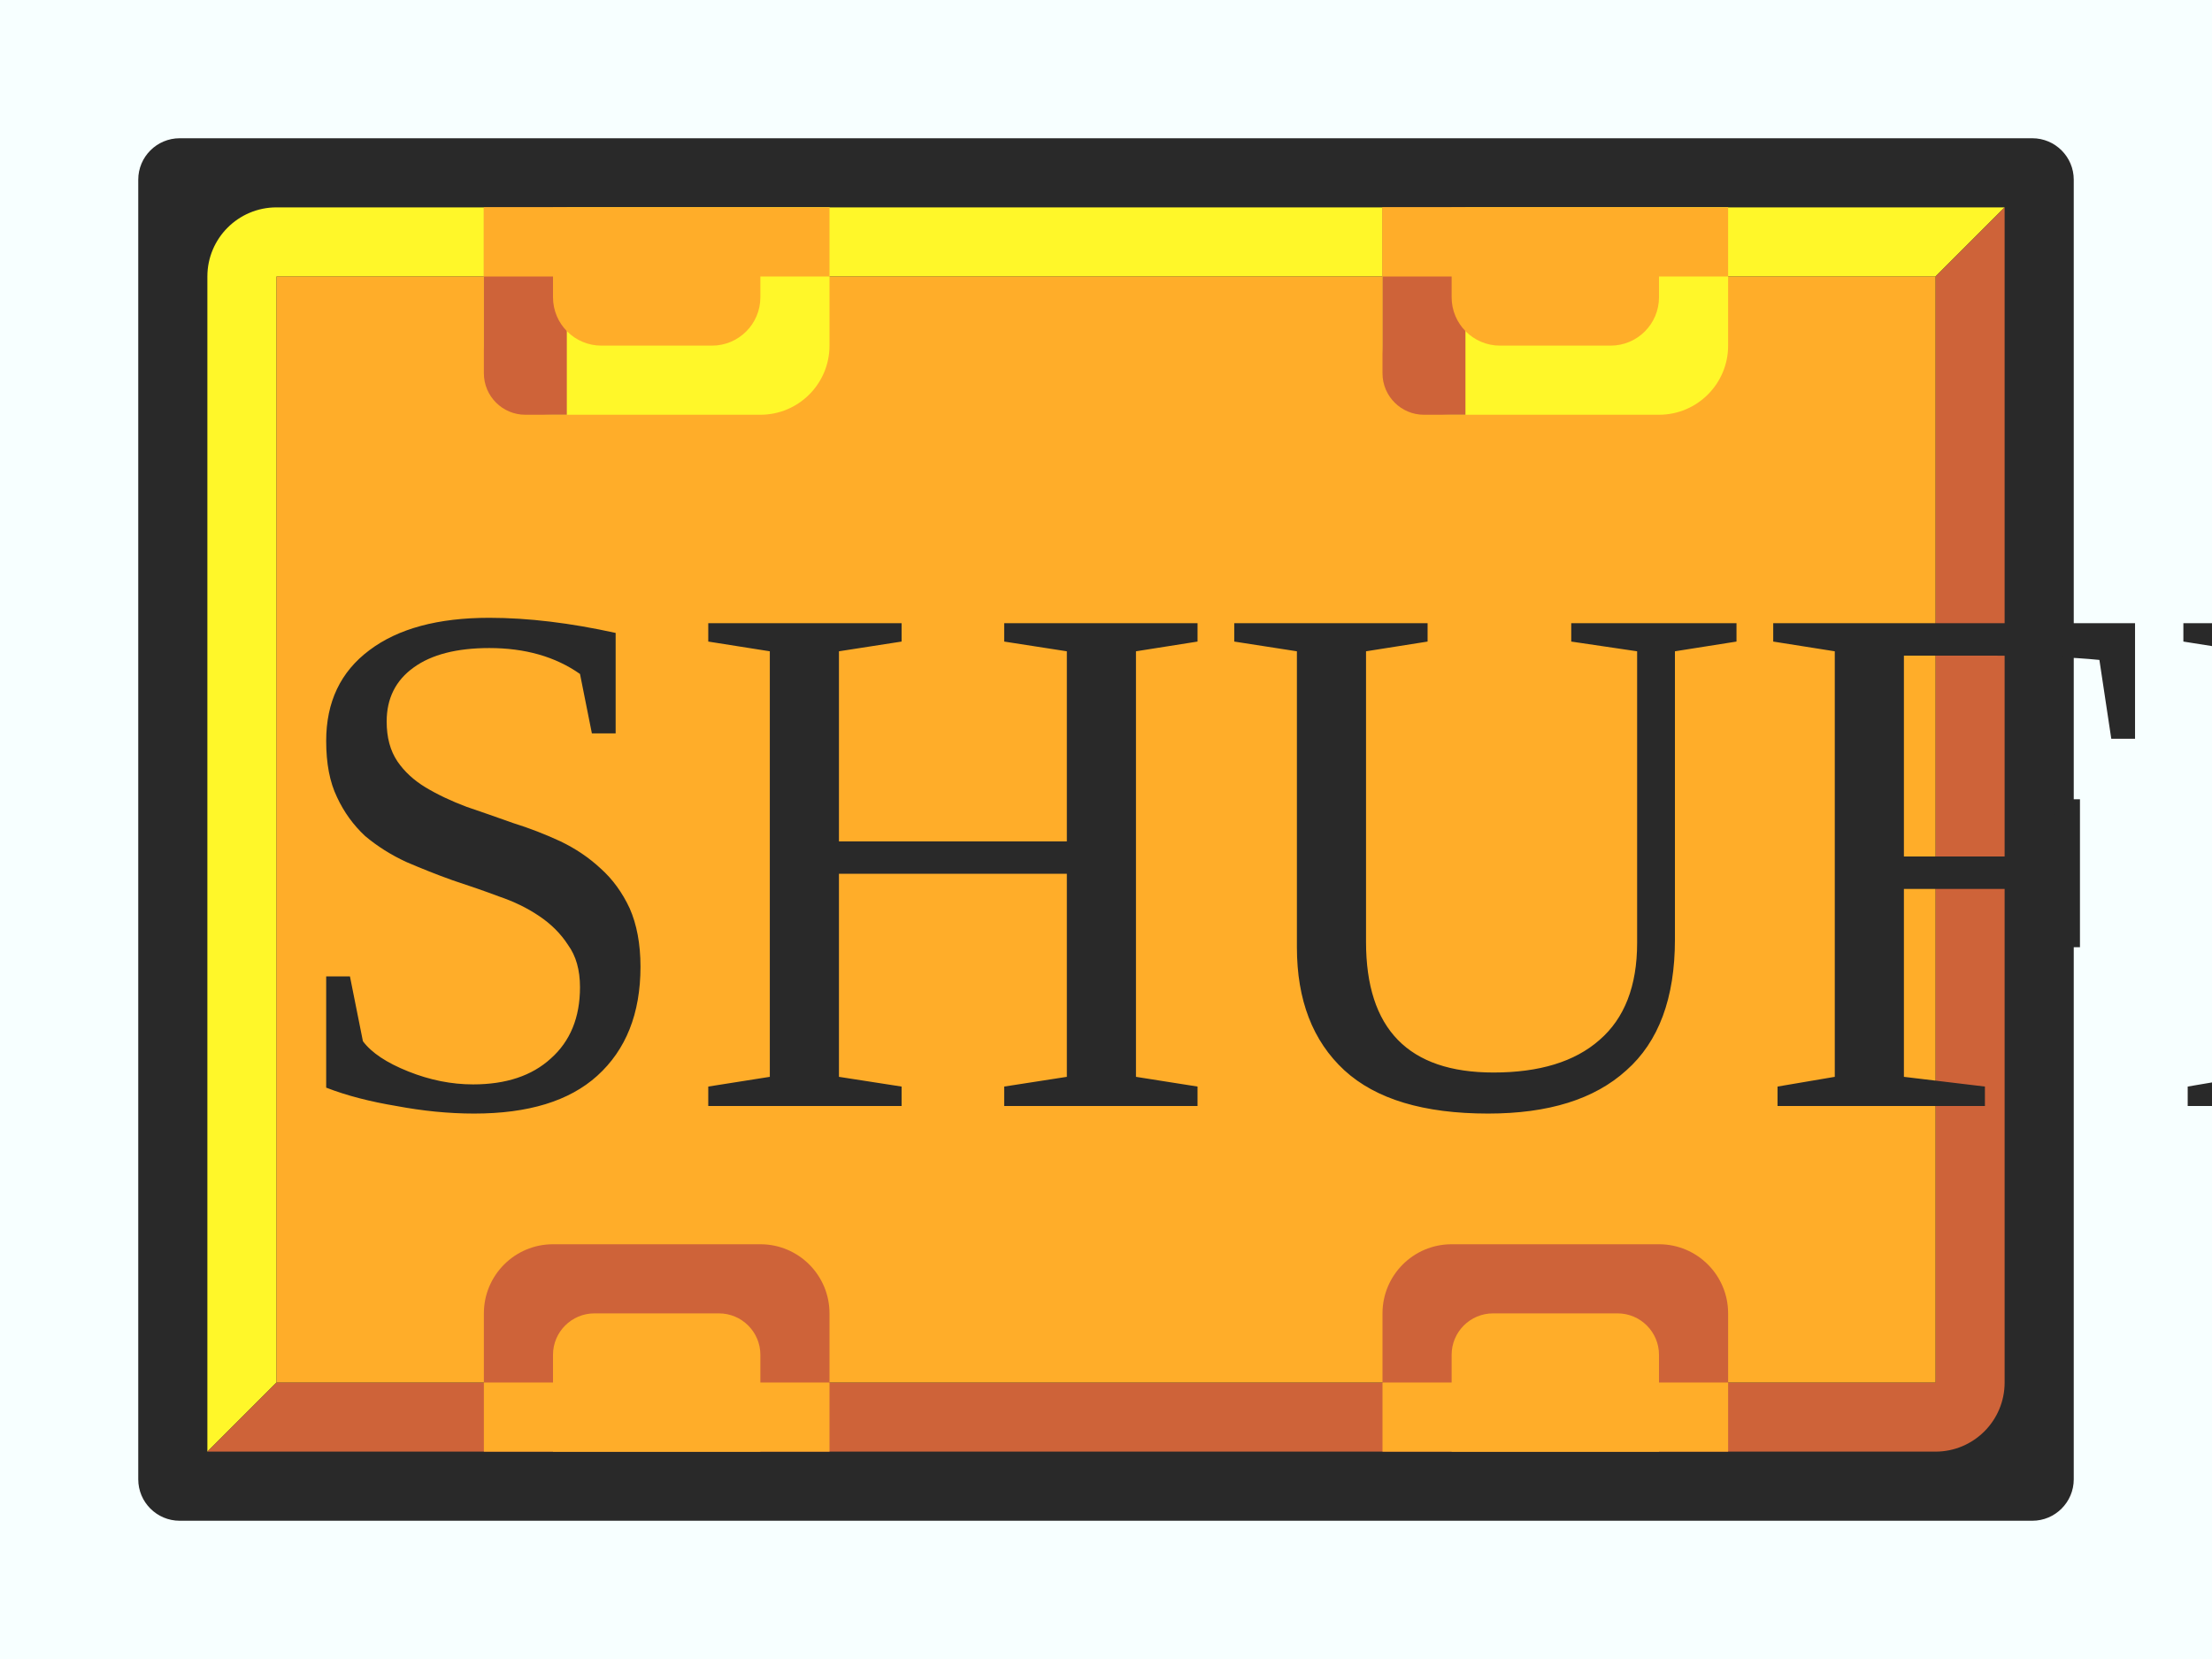
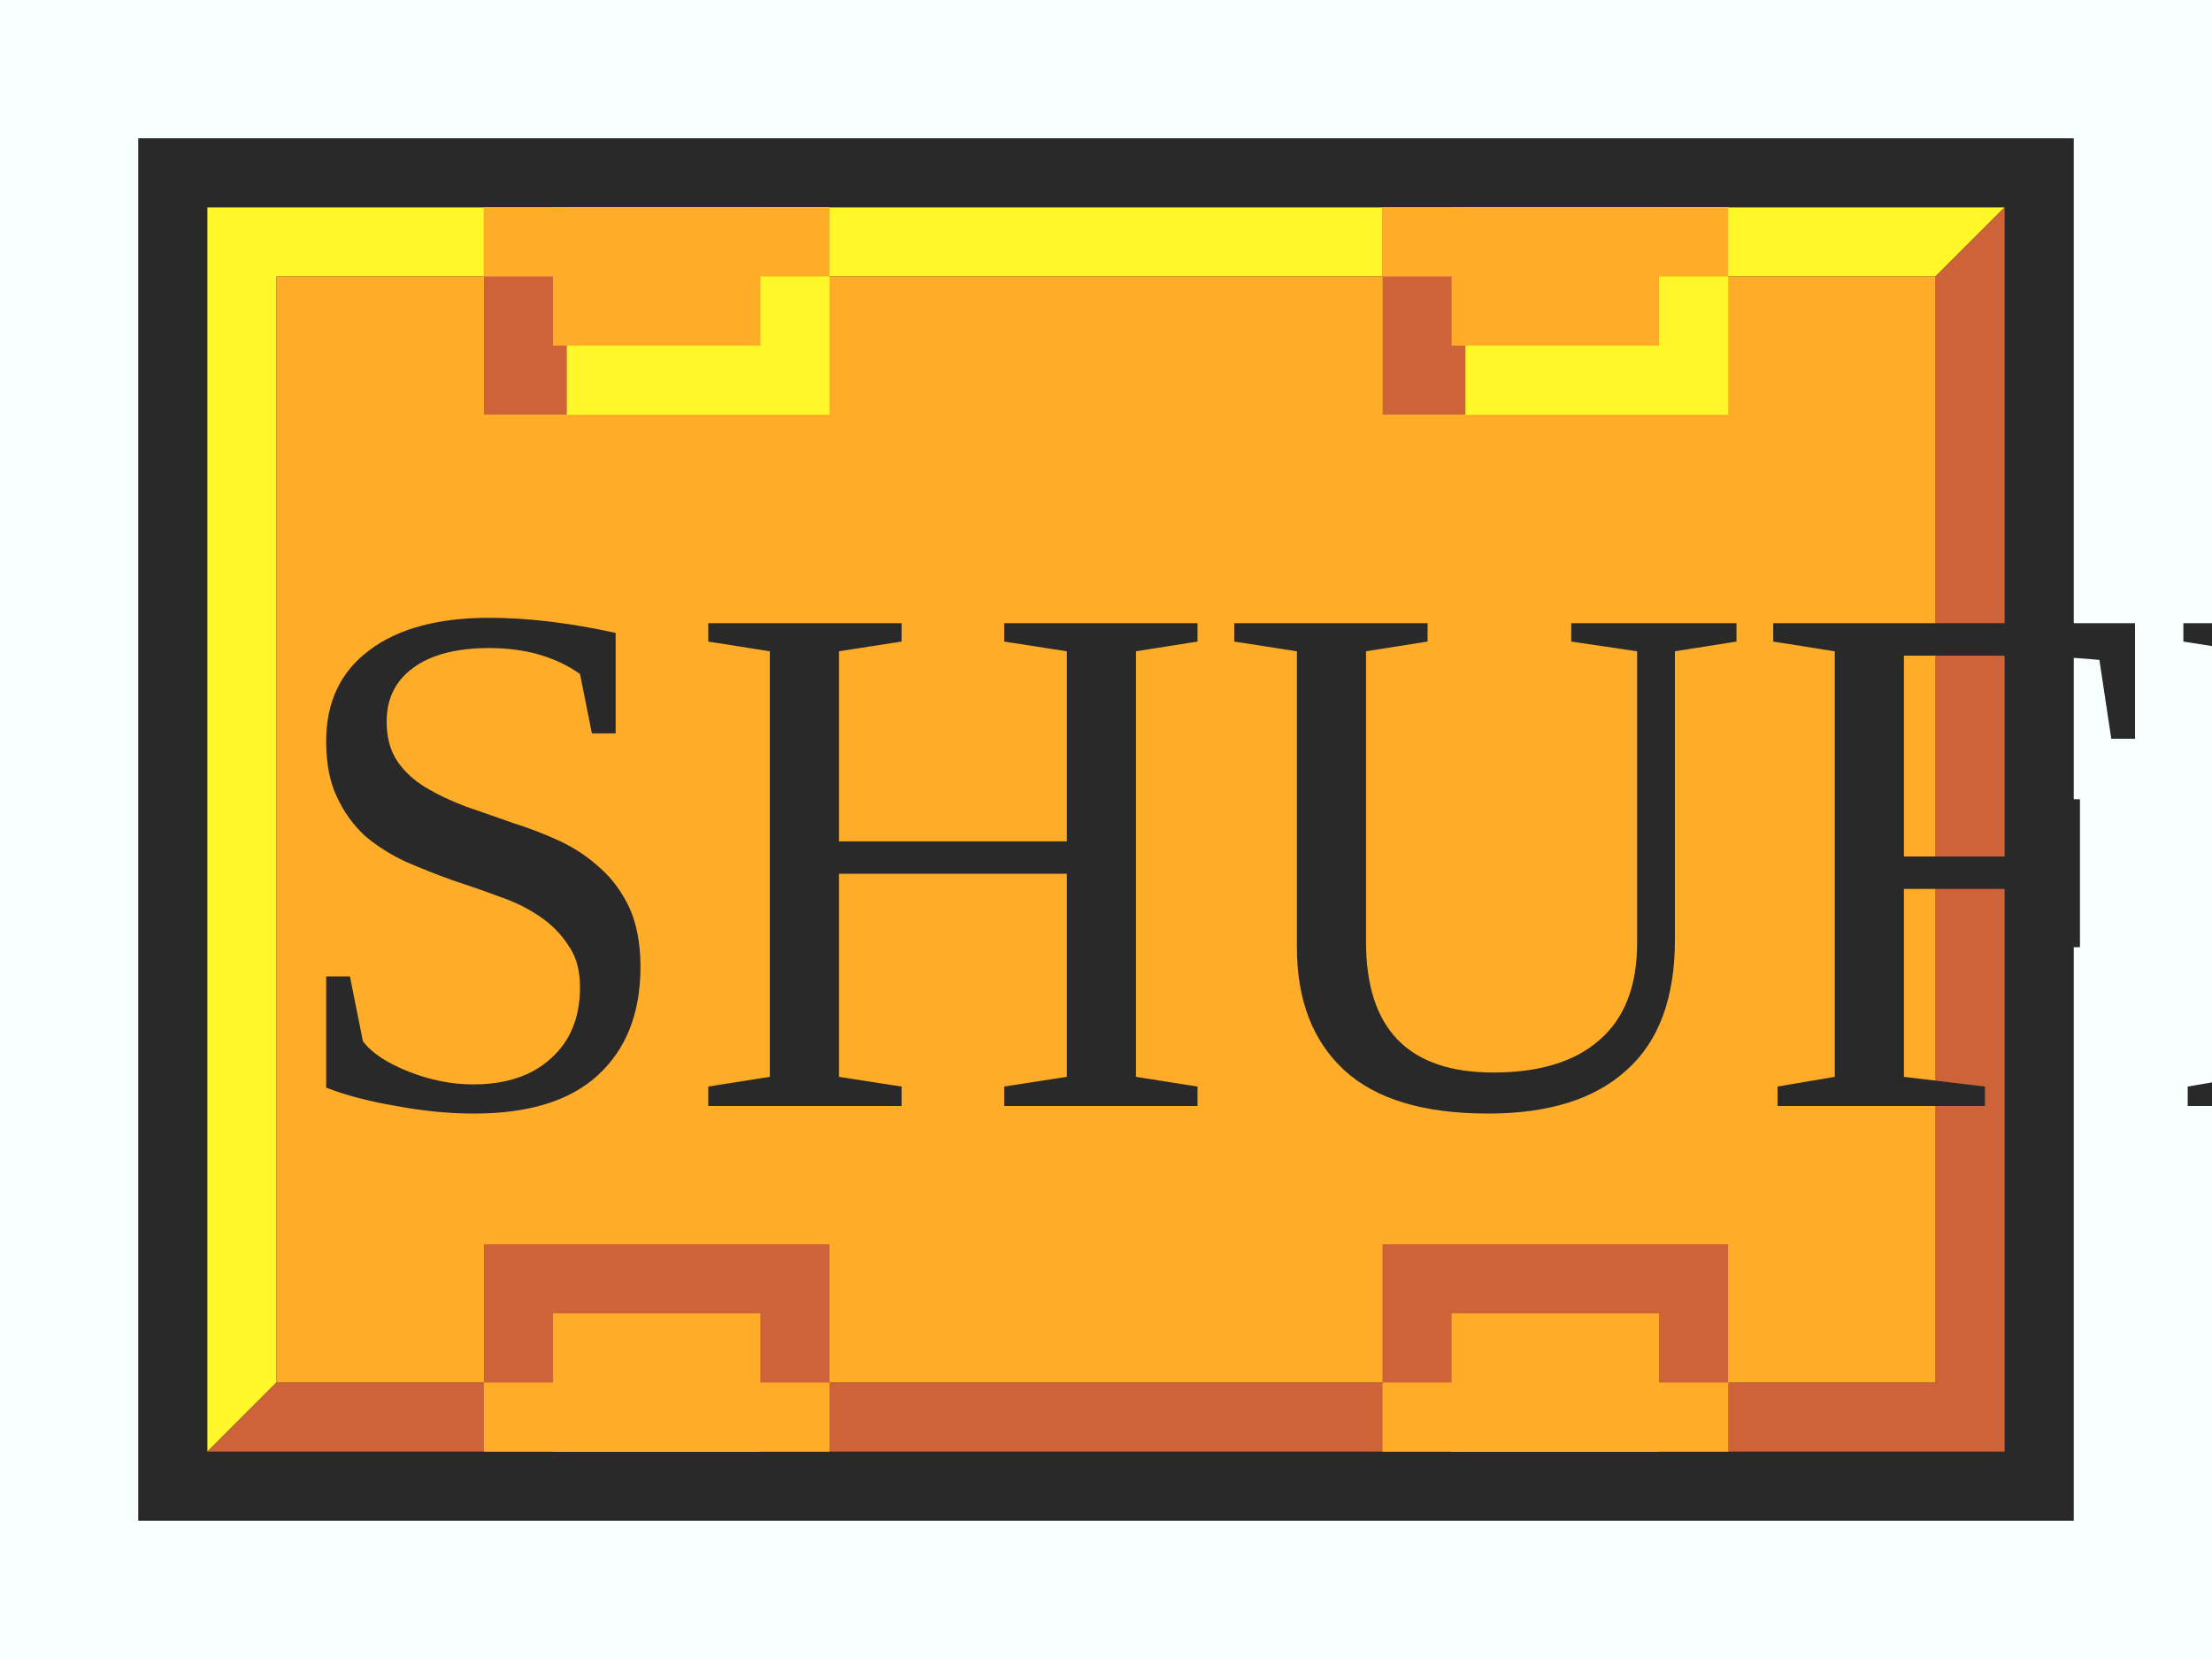
<svg xmlns="http://www.w3.org/2000/svg" width="256" height="192" viewBox="0 0 32 24">
  <rect x="0" y="0" width="32" height="24" fill="#f7ffff" data-color="1" />
-   <path d="M2 2.6 A0.6 0.6 0 0 1 2.6 2 L29.4 2 A0.6 0.6 0 0 1 30 2.6 L30 21.4 A0.6 0.6 0 0 1 29.4 22 L2.6 22 A0.6 0.6 0 0 1 2 21.4 Z" fill-rule="evenodd" fill="#292929" data-color="9" />
-   <path d="M3 4 A1 1 0 0 1 4 3 L29 3 L28 4 L4 4 L4 20 L3 21 Z" fill-rule="evenodd" fill="#fff729" data-color="11" />
-   <path d="M28 4 L29 3 L29 20 A1 1 0 0 1 28 21 L3 21 L4 20 L28 20 Z" fill-rule="evenodd" fill="#ce6339" data-color="13" />
+   <path d="M2 2.6 L2 2 L2.6 2 L29.4 2 L30 2 L30 2.6 L30 21.4 L30 22 L29.4 22 L2.6 22 L2 22 L2 21.4 Z" fill-rule="evenodd" fill="#292929" data-color="9" />
+   <path d="M3 4 L3 3 L4 3 L29 3 L28 4 L4 4 L4 20 L3 21 Z" fill-rule="evenodd" fill="#fff729" data-color="11" />
+   <path d="M28 4 L29 3 L29 20 L29 21 L28 21 L3 21 L4 20 L28 20 Z" fill-rule="evenodd" fill="#ce6339" data-color="13" />
  <rect x="4" y="4" width="24" height="16" fill="#ffad29" data-color="12" />
-   <path d="M7 3 L12 3 L12 5 A1 1 0 0 1 11 6 L8 6 A1 1 0 0 1 7 5 Z" fill-rule="evenodd" fill="#fff729" data-color="11" />
-   <path d="M7 3 L8.2 3 L8.2 6 L7.6 6 A0.6 0.6 0 0 1 7 5.4 Z" fill-rule="evenodd" fill="#ce6339" data-color="13" />
-   <path d="M8 3 L11 3 L11 4.3 A0.7 0.7 0 0 1 10.3 5 L8.7 5 A0.7 0.7 0 0 1 8 4.3 Z" fill-rule="evenodd" fill="#ffad29" data-color="12" />
+   <path d="M7 3 L12 3 L12 5 L12 6 L11 6 L8 6 L7 6 L7 5 Z" fill-rule="evenodd" fill="#fff729" data-color="11" />
+   <path d="M7 3 L8.2 3 L8.2 6 L7.6 6 L7 6 L7 5.4 Z" fill-rule="evenodd" fill="#ce6339" data-color="13" />
+   <path d="M8 3 L11 3 L11 4.3 L11 5 L10.3 5 L8.7 5 L8 5 L8 4.3 Z" fill-rule="evenodd" fill="#ffad29" data-color="12" />
  <rect x="7" y="3" width="5" height="1" fill="#ffad29" data-color="12" />
-   <path d="M7 19 A1 1 0 0 1 8 18 L11 18 A1 1 0 0 1 12 19 L12 20.2 L7 20.2 Z" fill-rule="evenodd" fill="#ce6339" data-color="13" />
-   <path d="M8 19.6 A0.6 0.6 0 0 1 8.6 19 L10.4 19 A0.6 0.6 0 0 1 11 19.6 L11 21 L8 21 Z" fill-rule="evenodd" fill="#ffad29" data-color="12" />
+   <path d="M7 19 L7 18 L8 18 L11 18 L12 18 L12 19 L12 20.2 L7 20.2 Z" fill-rule="evenodd" fill="#ce6339" data-color="13" />
+   <path d="M8 19.6 L8 19 L8.6 19 L10.4 19 L11 19 L11 19.6 L11 21 L8 21 Z" fill-rule="evenodd" fill="#ffad29" data-color="12" />
  <rect x="7" y="20" width="5" height="1" fill="#ffad29" data-color="12" />
-   <path d="M20 3 L25 3 L25 5 A1 1 0 0 1 24 6 L21 6 A1 1 0 0 1 20 5 Z" fill-rule="evenodd" fill="#fff729" data-color="11" />
-   <path d="M20 3 L21.2 3 L21.2 6 L20.6 6 A0.6 0.6 0 0 1 20 5.4 Z" fill-rule="evenodd" fill="#ce6339" data-color="13" />
-   <path d="M21 3 L24 3 L24 4.3 A0.7 0.7 0 0 1 23.3 5 L21.7 5 A0.7 0.7 0 0 1 21 4.3 Z" fill-rule="evenodd" fill="#ffad29" data-color="12" />
+   <path d="M20 3 L25 3 L25 5 L25 6 L24 6 L21 6 L20 6 L20 5 Z" fill-rule="evenodd" fill="#fff729" data-color="11" />
+   <path d="M20 3 L21.2 3 L21.2 6 L20.6 6 L20 6 L20 5.4 Z" fill-rule="evenodd" fill="#ce6339" data-color="13" />
+   <path d="M21 3 L24 3 L24 4.3 L24 5 L23.3 5 L21.7 5 L21 5 L21 4.3 Z" fill-rule="evenodd" fill="#ffad29" data-color="12" />
  <rect x="20" y="3" width="5" height="1" fill="#ffad29" data-color="12" />
-   <path d="M20 19 A1 1 0 0 1 21 18 L24 18 A1 1 0 0 1 25 19 L25 20.2 L20 20.2 Z" fill-rule="evenodd" fill="#ce6339" data-color="13" />
-   <path d="M21 19.6 A0.6 0.6 0 0 1 21.6 19 L23.4 19 A0.6 0.6 0 0 1 24 19.6 L24 21 L21 21 Z" fill-rule="evenodd" fill="#ffad29" data-color="12" />
+   <path d="M20 19 L20 18 L21 18 L24 18 L25 18 L25 19 L25 20.2 L20 20.2 Z" fill-rule="evenodd" fill="#ce6339" data-color="13" />
+   <path d="M21 19.6 L21 19 L21.6 19 L23.4 19 L24 19 L24 19.6 L24 21 L21 21 Z" fill-rule="evenodd" fill="#ffad29" data-color="12" />
  <rect x="20" y="20" width="5" height="1" fill="#ffad29" data-color="12" />
  <text data-words="window.shuffle" data-box="4 8 23 8" fill="#292929" data-color="9" x="4" y="16" font-size="10.667" textLength="23">SHUFFLE</text>
</svg>
